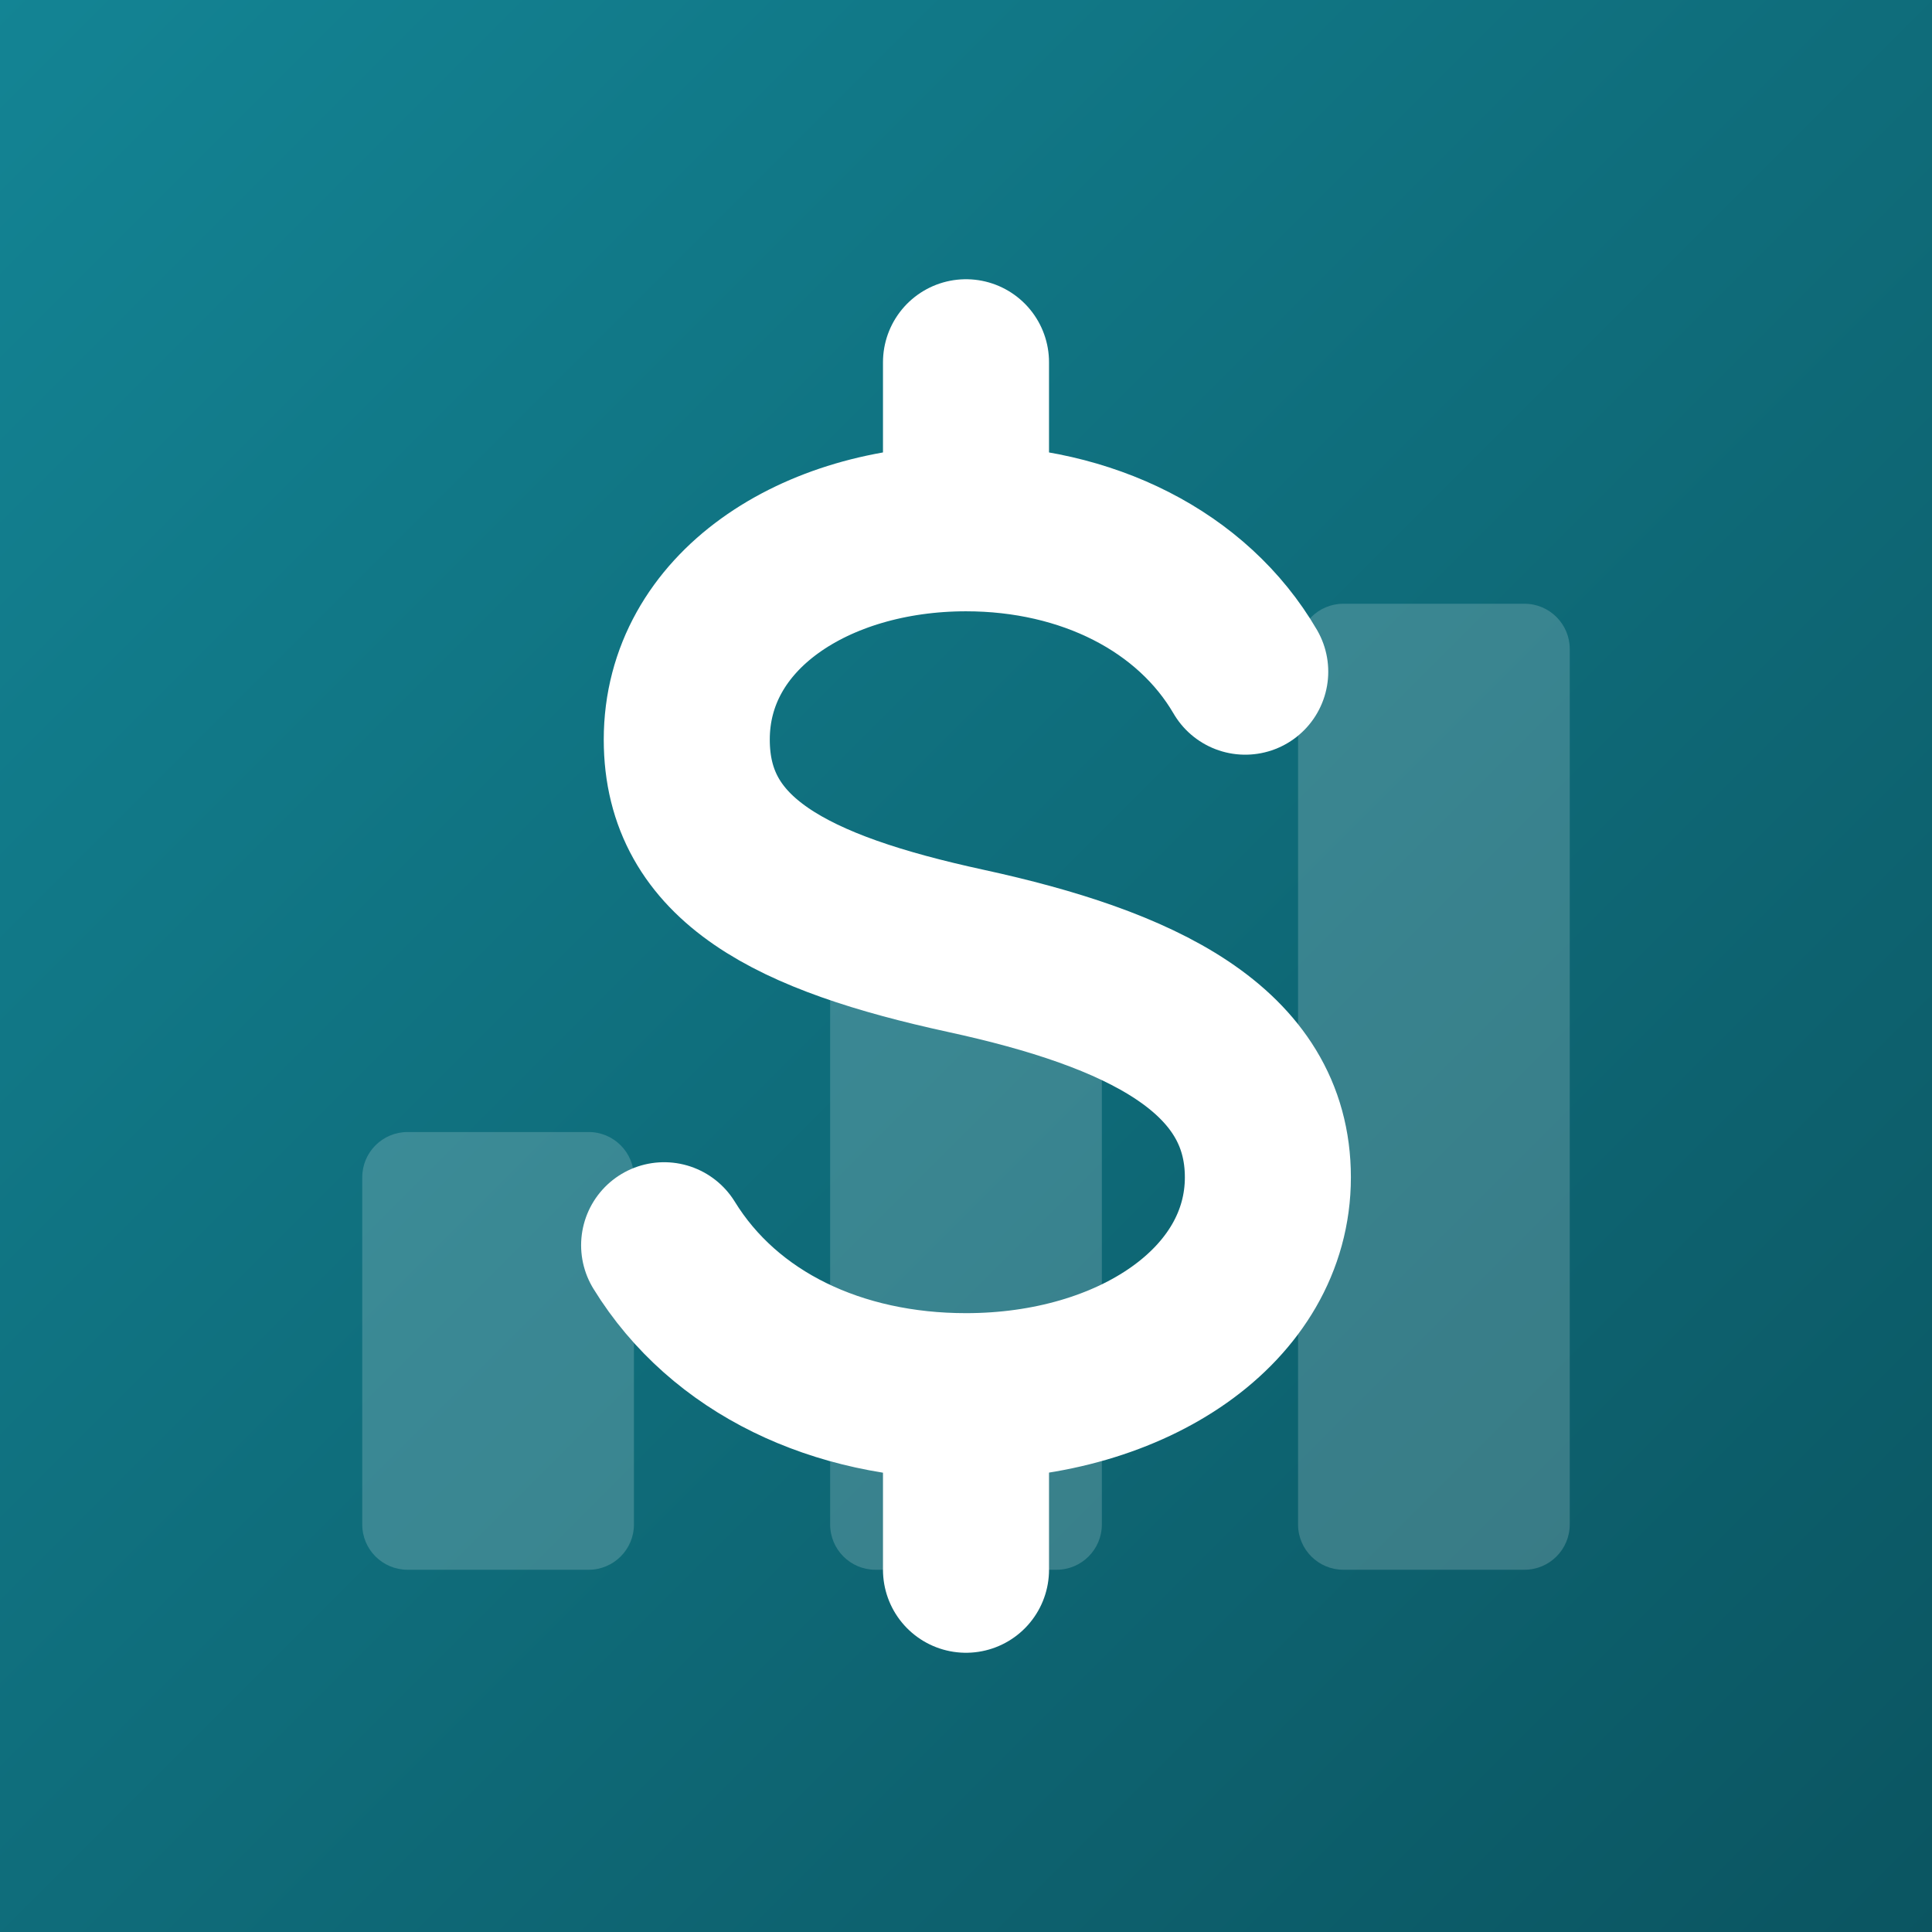
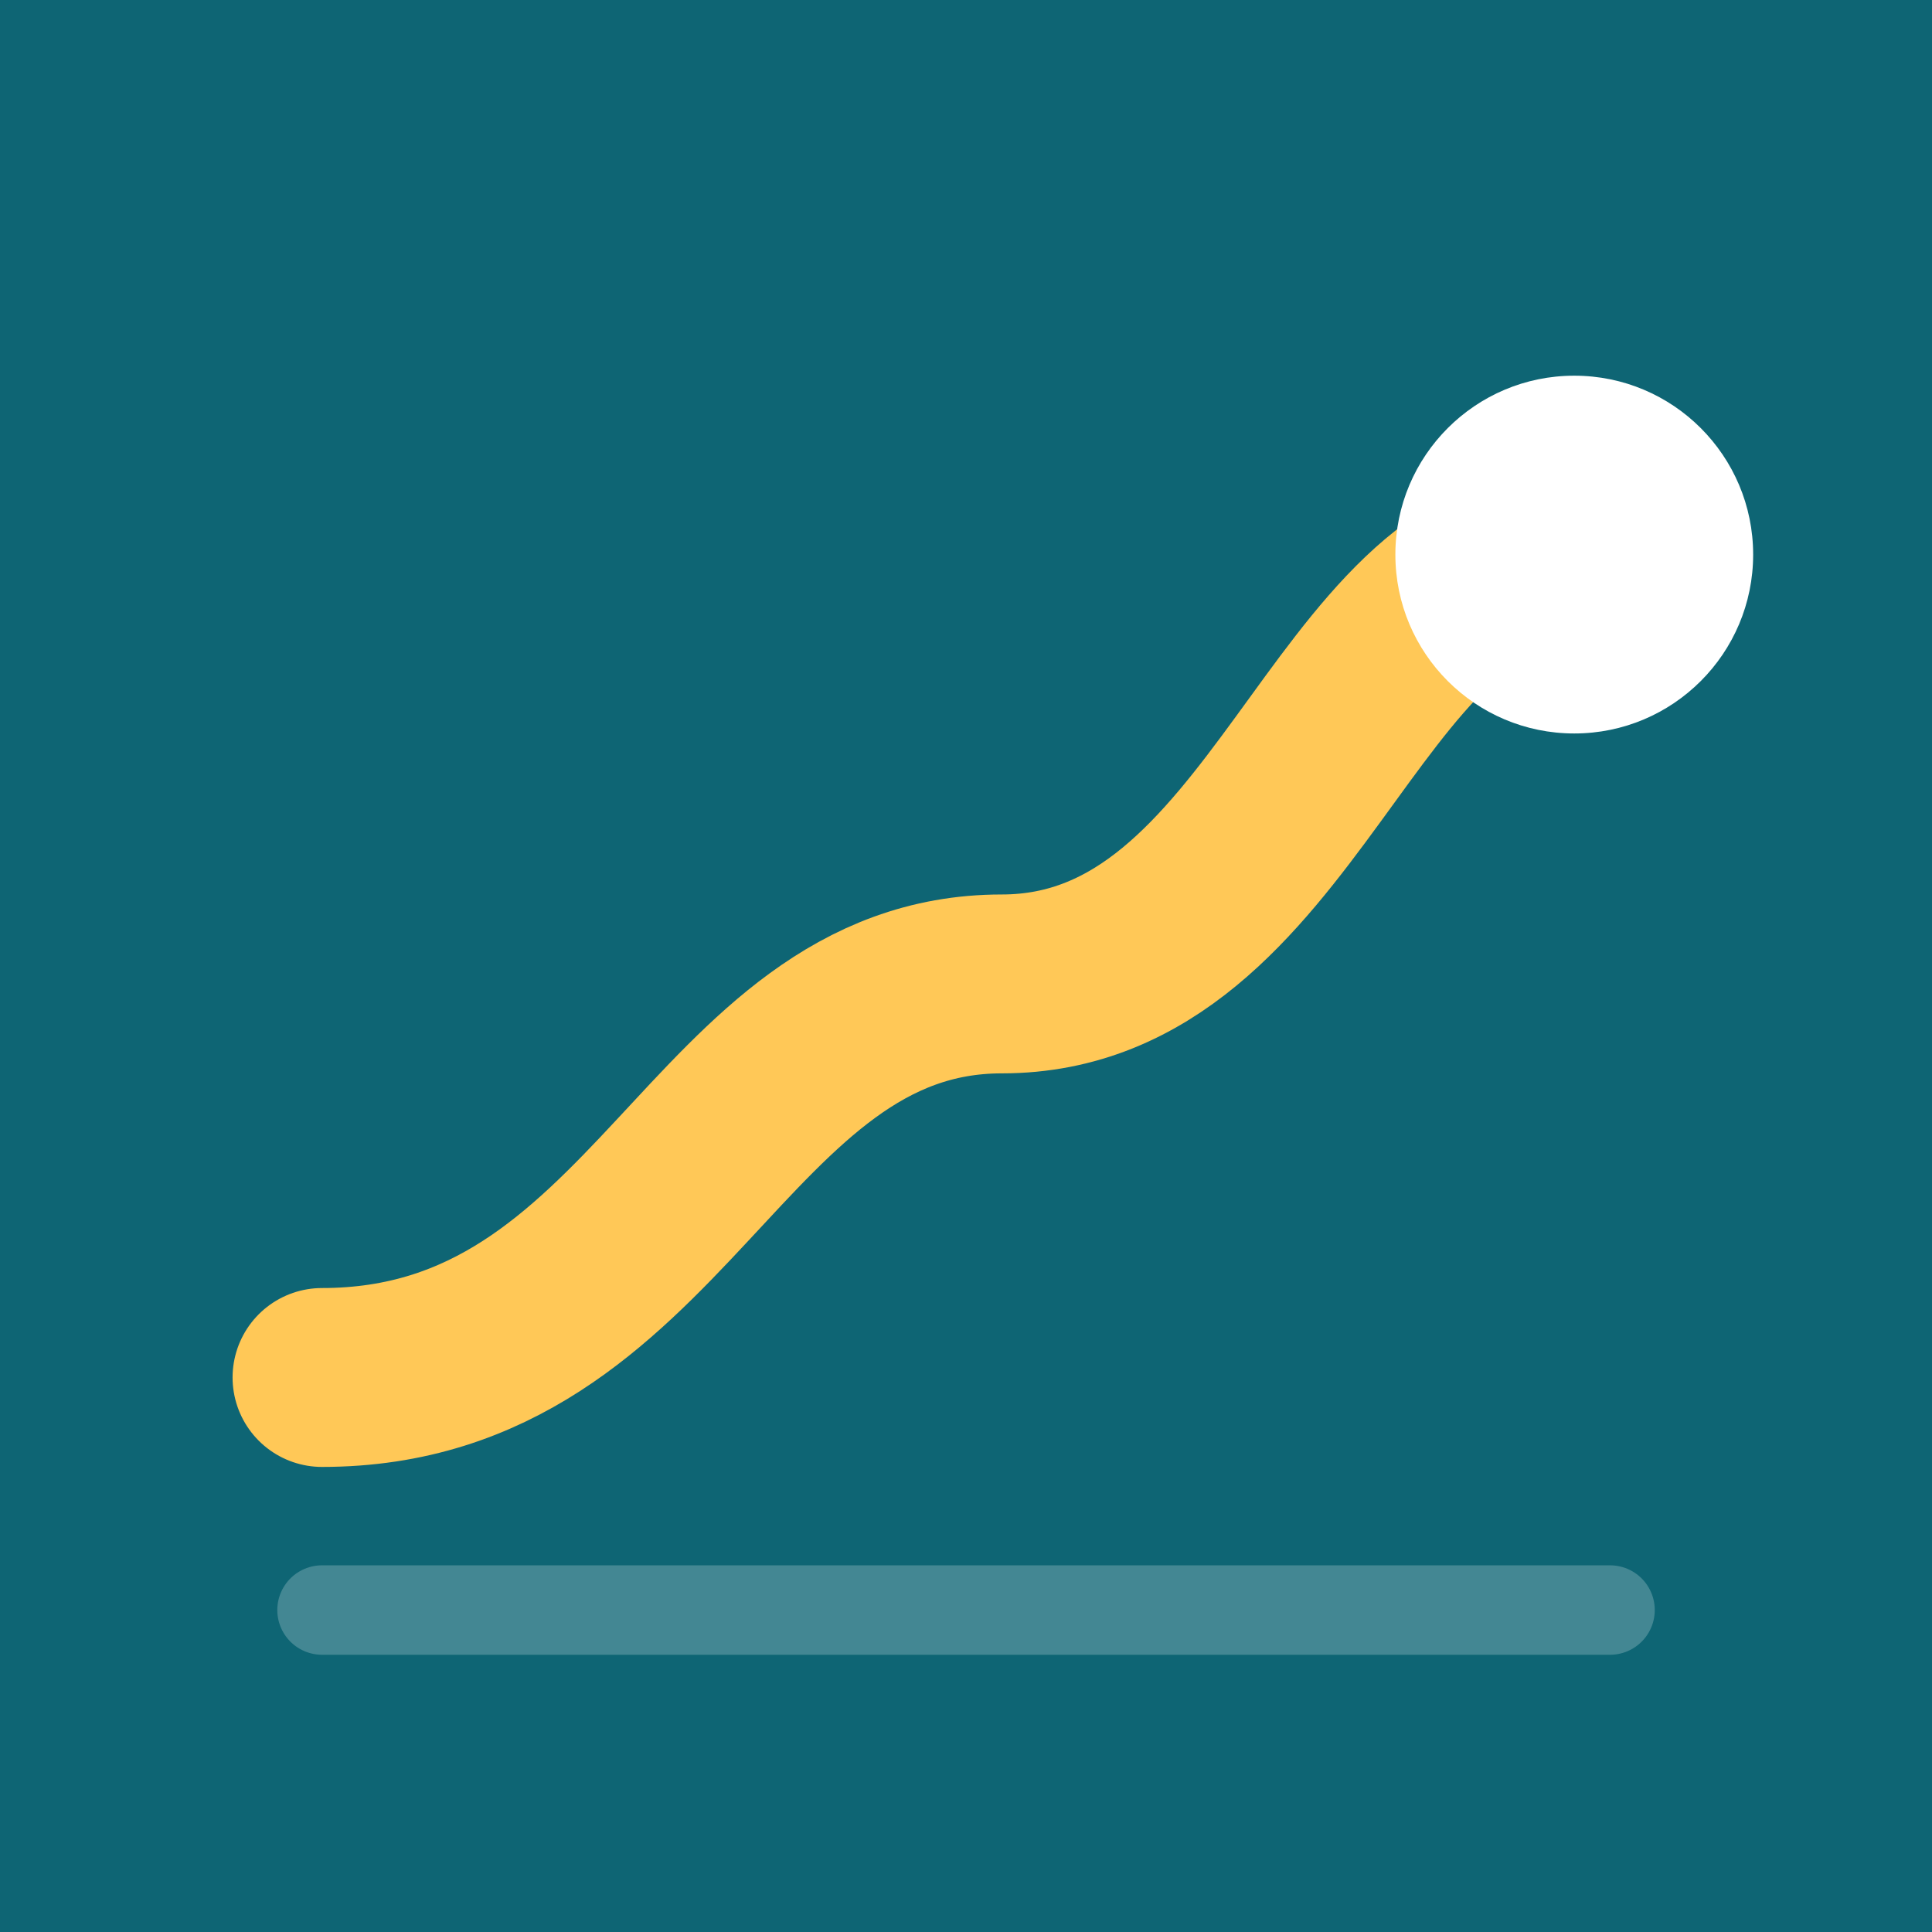
<svg xmlns="http://www.w3.org/2000/svg" viewBox="0 0 512 512">
-   <defs>
-     <linearGradient id="bg" x1="0" y1="0" x2="1" y2="1">
-       <stop offset="0" stop-color="#138494" />
-       <stop offset="1" stop-color="#0b5561" />
-     </linearGradient>
-   </defs>
-   <rect width="512" height="512" fill="url(#bg)" />
-   <g fill="#ffffff" fill-opacity="0.18">
-     <rect x="96" y="300" width="72" height="116" rx="12" />
-     <rect x="220" y="236" width="72" height="180" rx="12" />
-     <rect x="344" y="160" width="72" height="256" rx="12" />
-   </g>
-   <g fill="none" stroke="#ffffff" stroke-width="44" stroke-linecap="round" stroke-linejoin="round">
-     <path d="M330 178c-14-24-42-38-74-38c-40 0-74 22-74 56c0 32 28 46 74 56s80 26 80 60c0 34-36 58-80 58c-34 0-64-14-80-40" />
-     <line x1="256" y1="96" x2="256" y2="140" />
-     <line x1="256" y1="372" x2="256" y2="416" />
+   <rect width="512" height="512" fill="#0e6574" />
+   <g transform="translate(-28.44 -28.44) scale(2.3704)">
+     <path d="M48 192 H192" stroke="#ffffff" stroke-opacity="0.22" stroke-width="10" stroke-linecap="round" />
+     <path d="M48 166 C86 166 92 122 124 122 S162 74 188 74" fill="none" stroke="#ffc857" stroke-width="20" stroke-linecap="round" />
+     <circle cx="188" cy="74" r="20" fill="#ffffff" />
  </g>
</svg>
